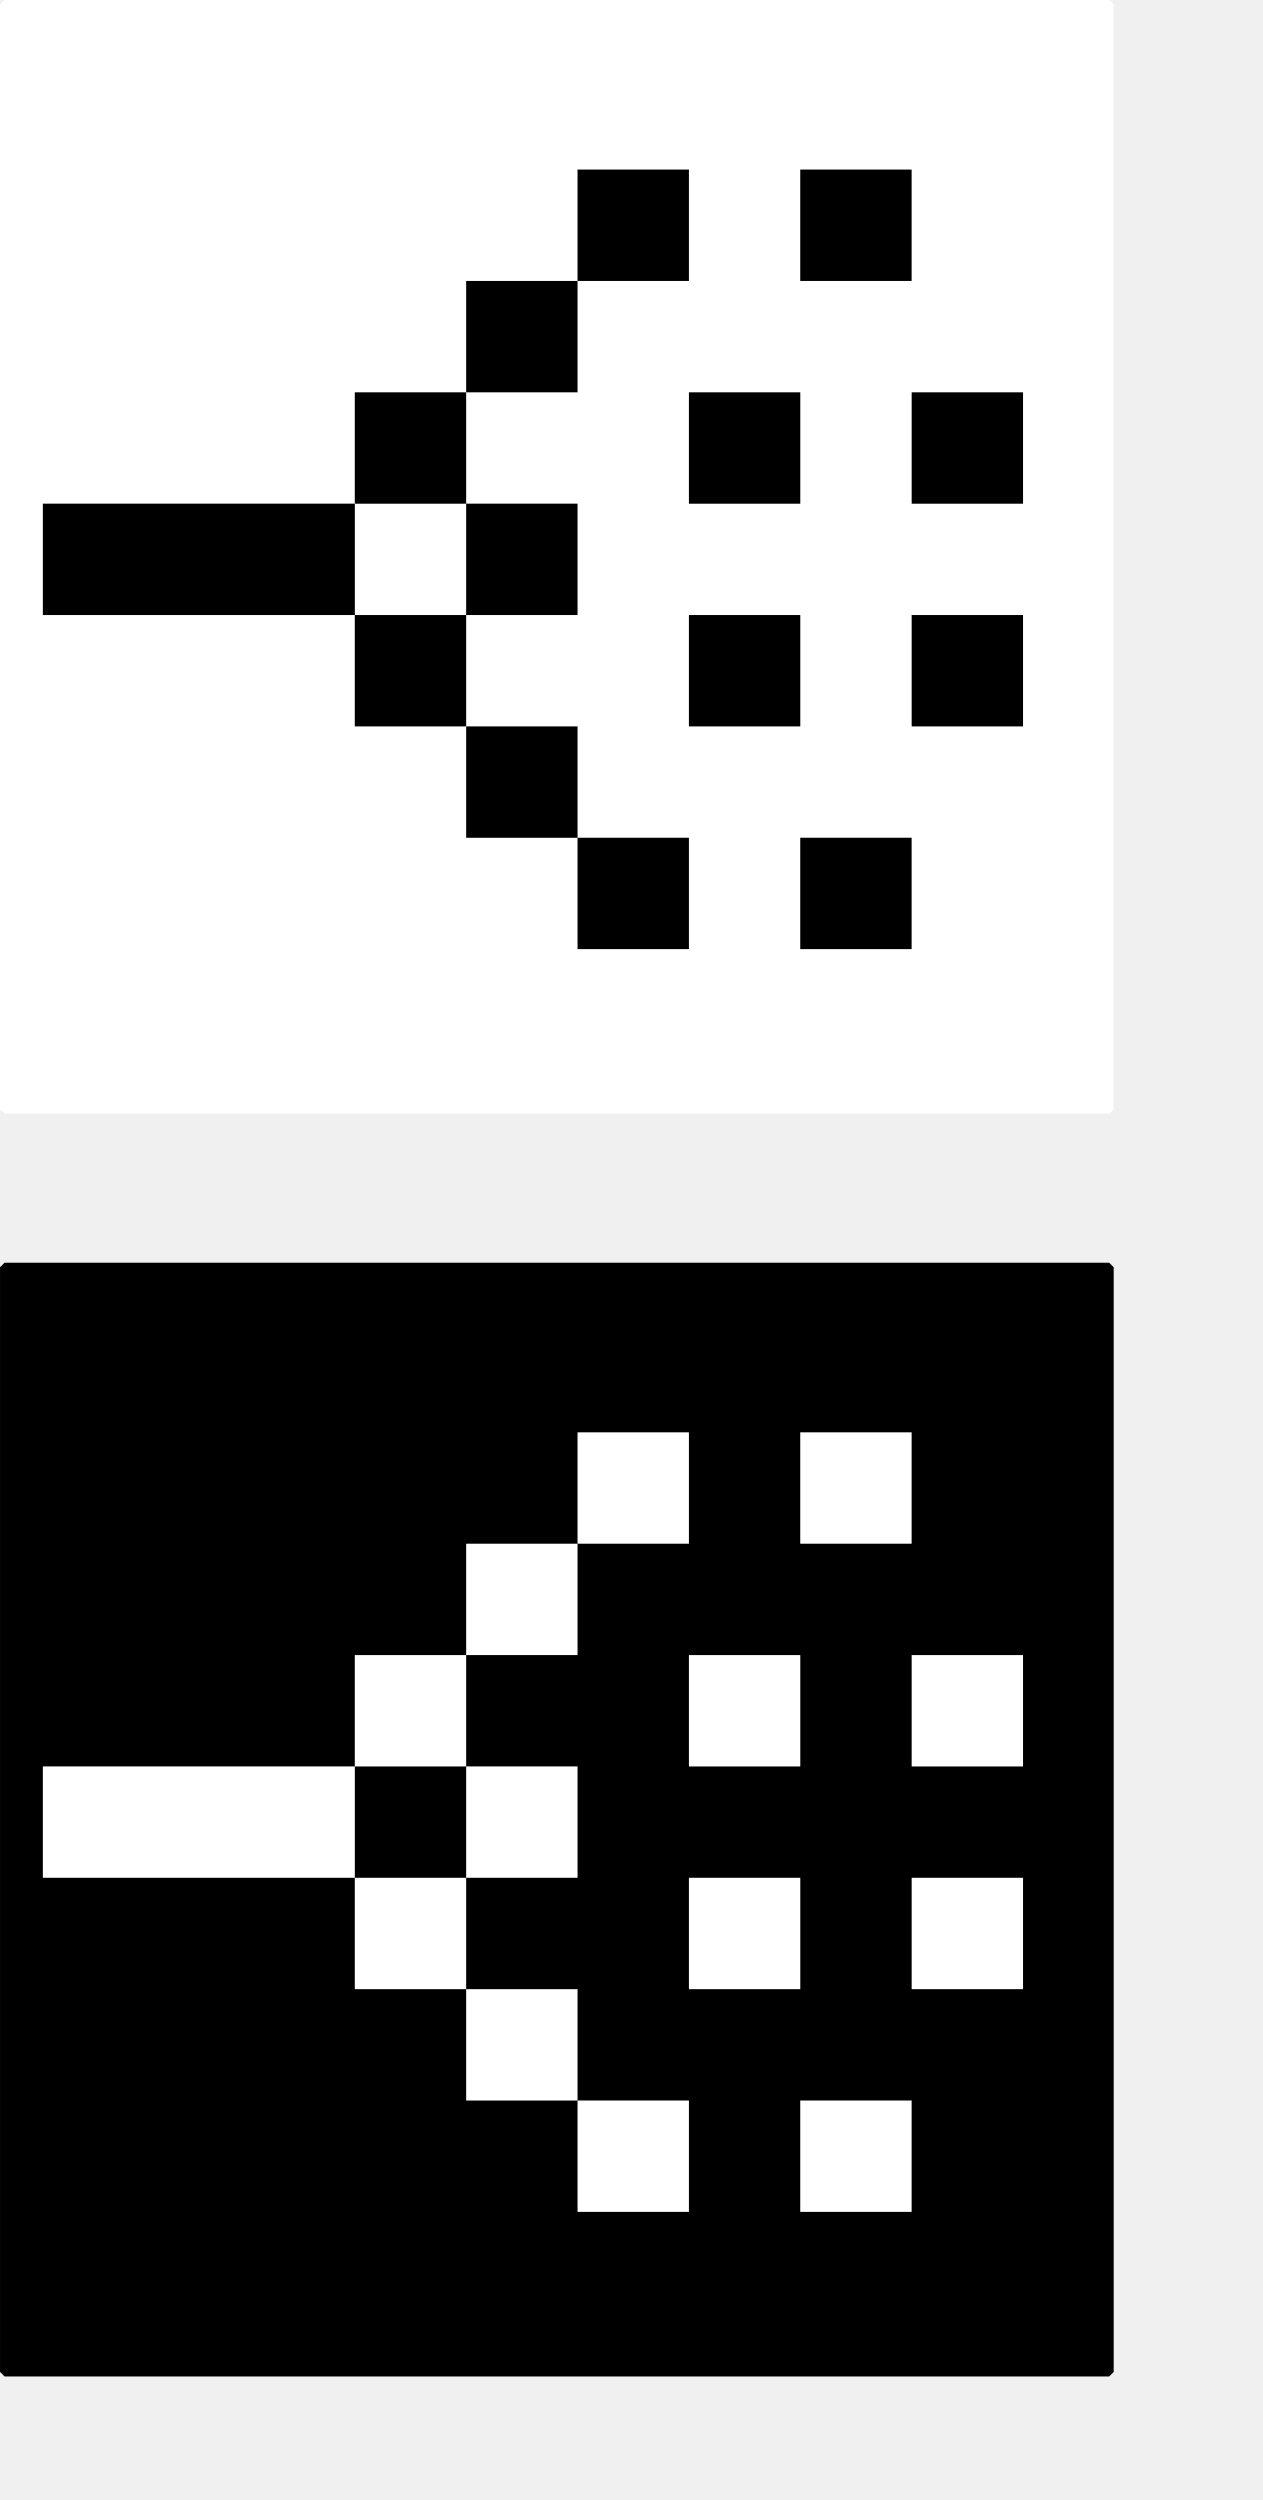
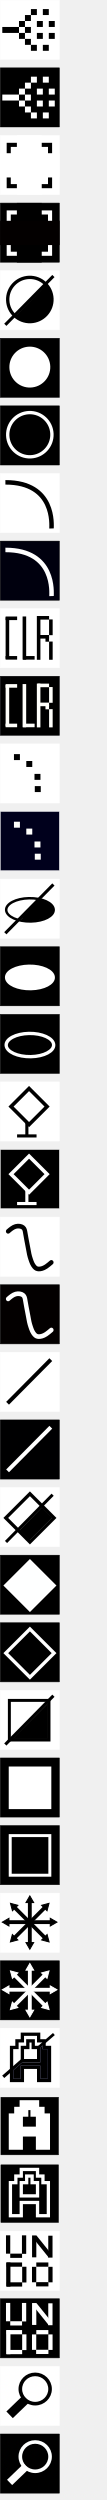
- <svg xmlns="http://www.w3.org/2000/svg">
+ <svg xmlns="http://www.w3.org/2000/svg" xmlns:ns1="http://vectornator.io">
  <symbol id="airbrush" viewBox="0 0 26.458 26.458">
    <g transform="translate(-3.635 -3.0423)">
      <rect x="3.742" y="3.149" width="26.245" height="26.245" fill="#fff" stroke="#fff" stroke-linecap="round" stroke-linejoin="bevel" stroke-width=".213" />
      <g fill-rule="evenodd">
        <g stroke-width=".936">
          <rect x="22.647" y="7.071" width="2.646" height="2.646" />
          <rect x="12.064" y="12.363" width="2.646" height="2.646" />
          <rect x="14.71" y="9.717" width="2.646" height="2.646" />
          <rect x="17.356" y="7.071" width="2.646" height="2.646" />
          <rect x="14.71" y="15.008" width="2.646" height="2.646" />
          <rect x="12.064" y="17.654" width="2.646" height="2.646" />
          <rect x="20.002" y="12.363" width="2.646" height="2.646" />
          <rect x="14.71" y="20.3" width="2.646" height="2.646" />
          <rect x="17.356" y="22.945" width="2.646" height="2.646" />
          <rect x="20.002" y="17.654" width="2.646" height="2.646" />
          <rect x="22.647" y="22.945" width="2.646" height="2.646" />
          <rect x="25.294" y="12.363" width="2.646" height="2.646" />
          <rect x="25.294" y="17.654" width="2.646" height="2.646" />
        </g>
        <rect x="4.653" y="15.008" width="7.412" height="2.646" stroke-width="1.566" />
      </g>
    </g>
  </symbol>
  <symbol id="airbrush-active" viewBox="0 0 26.458 26.458">
    <g transform="translate(-3.635 -3.0423)">
      <rect x="3.742" y="3.149" width="26.245" height="26.245" stroke="#000" stroke-linecap="round" stroke-linejoin="bevel" stroke-width=".213" />
      <g fill="#fff" fill-rule="evenodd">
        <g stroke-width=".936">
          <rect x="22.647" y="7.071" width="2.646" height="2.646" />
          <rect x="12.064" y="12.363" width="2.646" height="2.646" />
          <rect x="14.71" y="9.717" width="2.646" height="2.646" />
          <rect x="17.356" y="7.071" width="2.646" height="2.646" />
          <rect x="14.71" y="15.008" width="2.646" height="2.646" />
          <rect x="12.064" y="17.654" width="2.646" height="2.646" />
          <rect x="20.002" y="12.363" width="2.646" height="2.646" />
          <rect x="14.71" y="20.3" width="2.646" height="2.646" />
          <rect x="17.356" y="22.945" width="2.646" height="2.646" />
          <rect x="20.002" y="17.654" width="2.646" height="2.646" />
          <rect x="22.647" y="22.945" width="2.646" height="2.646" />
          <rect x="25.294" y="12.363" width="2.646" height="2.646" />
          <rect x="25.294" y="17.654" width="2.646" height="2.646" />
        </g>
        <rect x="4.653" y="15.008" width="7.412" height="2.646" stroke-width="1.566" />
      </g>
    </g>
  </symbol>
+   <symbol id="brush-selector" viewBox="0 0 26.458 26.458">
+     <g transform="translate(-3.635 -3.4126)" fill="#fff">
+       <rect x="3.742" y="3.519" width="26.245" height="26.245" stroke="#fff" stroke-linecap="round" stroke-linejoin="bevel" stroke-width=".213" />
+       <g fill-rule="evenodd">
+         <rect x="7.51" y="7.693" width="18.335" height="18.326" stroke="#000" stroke-width="1.82" />
+         <rect x="11.125" y="3.452" width="11.031" height="26.474" stroke-width="1.073" />
+         <rect x="3.675" y="11.389" width="26.419" height="10.771" stroke-width="1.065" />
+       </g>
+     </g>
+   </symbol>
+   <symbol id="brush-selector-active" viewBox="0 0 26.458 26.458">
+     <g transform="translate(-3.635 -3.4126)">
+       <rect x="3.742" y="3.519" width="26.245" height="26.245" stroke="#000" stroke-linecap="round" stroke-linejoin="bevel" stroke-width=".213" />
+       <rect x="7.51" y="7.693" width="18.335" height="18.326" fill="none" stroke="#fff" stroke-width="1.82" />
+       <rect x="11.125" y="3.452" width="11.031" height="26.474" fill-rule="evenodd" stroke-width="1.073" />
+       <rect x="3.675" y="11.389" width="26.419" height="10.771" fill="#030000" fill-rule="evenodd" stroke-width="1.065" />
+     </g>
+   </symbol>
+   <symbol id="circle" viewBox="0 0 26.458 26.458">
+     <g transform="translate(-3.635 -3.4126)">
+       <rect x="3.742" y="3.519" width="26.245" height="26.245" fill="#fff" stroke="#fff" stroke-linecap="round" stroke-linejoin="bevel" stroke-width=".213" />
+       <g stroke="#000">
+         <path d="m5.991 27.548 21.342-21.645" fill="none" stroke-width="1.379" />
+         <circle transform="rotate(-2.1486)" cx="16.248" cy="16.939" r="9.818" fill="none" stroke-linecap="round" stroke-width="1.48" />
+         <path d="m16.059 26.136c-1.261-0.061-2.496-0.384-3.685-0.963-0.543-0.264-1.554-0.904-1.888-1.195l-0.164-0.143 5.438-5.517c2.991-3.034 6.064-6.149 6.83-6.92l1.391-1.403 0.279 0.347c1.912 2.38 2.583 5.58 1.793 8.558-0.437 1.648-1.314 3.172-2.518 4.375-0.824 0.823-1.563 1.351-2.628 1.877-1.55 0.765-3.059 1.071-4.849 0.984z" stroke-linecap="round" stroke-width=".061" />
+       </g>
+     </g>
+   </symbol>
+   <symbol id="circle-filled-active" viewBox="0 0 26.458 26.458">
+     <g transform="translate(-3.635 -3.4126)" stroke-linecap="round">
+       <rect x="3.742" y="3.519" width="26.245" height="26.245" stroke="#000004" stroke-linejoin="bevel" stroke-width=".213" />
+       <circle transform="rotate(-2.1486)" cx="16.248" cy="16.939" r="9.818" fill="#fff" stroke="#000" stroke-width="1.48" />
+     </g>
+   </symbol>
+   <symbol id="circle-nofill-active" viewBox="0 0 26.458 26.458">
+     <g transform="translate(-3.635 -3.4126)" stroke-linecap="round">
+       <rect x="3.742" y="3.519" width="26.245" height="26.245" stroke="#000" stroke-linejoin="bevel" stroke-width=".213" />
+       <circle transform="rotate(-2.1486)" cx="16.248" cy="16.939" r="9.818" stroke="#fff" stroke-width="1.48" />
+     </g>
+   </symbol>
+   <symbol id="curve" viewBox="0 0 26.458 26.458">
+     <g transform="translate(-3.635 -3.0423)">
+       <rect x="3.742" y="3.149" width="26.245" height="26.245" fill="#fff" stroke="#fff" stroke-linecap="round" stroke-linejoin="bevel" stroke-width=".212" />
+       <path d="m6.032 7.084c22.289-0.027 20.424 19.23 20.465 20.47" fill="none" stroke="#000" stroke-width="2.003" />
+     </g>
+   </symbol>
+   <symbol id="curve-active" viewBox="0 0 26.458 26.458">
+     <g transform="translate(-3.635 -3.0423)">
+       <rect x="3.742" y="3.149" width="26.245" height="26.245" fill="#00000e" stroke="#000" stroke-linecap="round" stroke-linejoin="bevel" stroke-width=".212" />
+       <path d="m6.032 7.084c22.289-0.027 20.424 19.23 20.465 20.47" fill="none" stroke="#fff" stroke-width="2.003" />
+     </g>
+   </symbol>
+   <symbol id="clr" viewBox="0 0 26.458 26.458">
+     <g transform="translate(-3.635 -3.0423)">
+       <rect x="3.742" y="3.118" width="26.245" height="26.245" fill="#fff" stroke="#fff" stroke-linecap="round" stroke-linejoin="bevel" stroke-width=".212" />
+       <g fill="none" stroke="#000">
+         <g stroke-width="1.587">
+           <path d="m6.923 6.981v18.379" />
+           <path d="m6.13 7.418h5.106" />
+           <path d="m6.13 24.964h5.106" />
+         </g>
+         <path d="m14.455 6.603v19.162" stroke-width="1.591" />
+         <path d="m13.889 24.964h5.106" stroke-width="1.587" />
+         <path d="m20.777 6.406v19.427" stroke-width="1.581" />
+         <g stroke-width="1.587">
+           <path d="m20.311 7.2h5.106" />
+           <path d="m26.208 7.918v6.992" />
+           <path d="m20.682 15.628h4.736" />
+         </g>
+         <path d="m26.212 17.732v8.088" stroke-width="1.583" />
+         <path d="m24.608 15.877v1.926" stroke-width="1.587" />
+       </g>
+     </g>
+   </symbol>
+   <symbol id="clr-active" viewBox="0 0 26.458 26.458">
+     <g transform="translate(-3.635 -3.0423)">
+       <rect x="3.742" y="3.118" width="26.245" height="26.245" stroke="#000005" stroke-linecap="round" stroke-linejoin="bevel" stroke-width=".212" />
+       <g fill="none" stroke="#fffffb">
+         <g stroke-width="1.587">
+           <path d="m6.923 6.981v18.379" />
+           <path d="m6.13 7.418h5.106" />
+           <path d="m6.13 24.964h5.106" />
+         </g>
+         <path d="m14.455 6.603v19.162" stroke-width="1.591" />
+         <path d="m13.889 24.964h5.106" stroke-width="1.587" />
+         <path d="m20.777 6.406v19.427" stroke-width="1.581" />
+         <g stroke-width="1.587">
+           <path d="m20.311 7.2h5.106" />
+           <path d="m26.208 7.918v6.992" />
+           <path d="m20.682 15.628h4.736" />
+         </g>
+         <path d="m26.212 17.732v8.088" stroke-width="1.583" />
+         <path d="m24.608 15.877v1.926" stroke-width="1.587" />
+       </g>
+     </g>
+   </symbol>
+   <symbol id="dotted-freehand" viewBox="0 0 26.458 26.458">
+     <g transform="translate(-3.635 -3.0423)">
+       <rect x="3.742" y="3.149" width="26.245" height="26.245" fill="#fff" stroke="#fff" stroke-linecap="round" stroke-linejoin="bevel" stroke-width=".213" />
+       <g fill-rule="evenodd" stroke-width=".936">
+         <rect x="9.829" y="7.688" width="2.646" height="2.646" />
+         <rect x="15.306" y="10.741" width="2.646" height="2.646" />
+         <rect x="18.941" y="16.463" width="2.646" height="2.646" />
+         <rect x="19.076" y="21.883" width="2.646" height="2.646" />
+       </g>
+     </g>
+   </symbol>
+   <symbol id="dotted-freehand-active" viewBox="0 0 26.458 26.458">
+     <g transform="translate(-3.635 -3.0423)">
+       <rect x="3.742" y="3.149" width="26.245" height="26.245" fill="#00001c" stroke="#fff" stroke-linecap="round" stroke-linejoin="bevel" stroke-width=".213" />
+       <g fill="#fffffc" fill-rule="evenodd" stroke-width=".936">
+         <rect x="9.829" y="7.688" width="2.646" height="2.646" />
+         <rect x="15.306" y="10.741" width="2.646" height="2.646" />
+         <rect x="18.941" y="16.463" width="2.646" height="2.646" />
+         <rect x="19.076" y="21.883" width="2.646" height="2.646" />
+       </g>
+     </g>
+   </symbol>
+   <symbol id="ellipse" viewBox="0 0 26.458 26.458">
+     <g transform="translate(-3.635 -3.4126)">
+       <rect x="3.742" y="3.519" width="26.245" height="26.245" fill="#fff" stroke="#fff" stroke-linecap="round" stroke-linejoin="bevel" stroke-width=".213" />
+       <g stroke="#000">
+         <ellipse transform="matrix(.99983 -.018371 .076387 .99708 0 0)" cx="15.581" cy="17.498" rx="10.53" ry="5.171" fill="#fff" stroke-linecap="round" stroke-width="1.112" />
+         <path d="m5.991 27.548 21.342-21.645" fill="none" stroke-width="1.379" />
+         <path transform="translate(3.635 3.4126)" d="m11.781 18.254c-1.013-0.097-2.015-0.234-2.115-0.29-0.079-0.044 1.185-1.379 3.954-4.178l4.07-4.113 0.578 0.149c2.128 0.551 4.025 1.731 4.662 2.901 1.308 2.403-2.336 4.956-7.848 5.499-0.856 0.084-2.583 0.101-3.301 0.032z" stroke-width=".847" />
+       </g>
+     </g>
+   </symbol>
+   <symbol id="ellipse-filled-active" viewBox="0 0 26.458 26.458">
+     <g transform="translate(-3.635 -3.4126)" stroke-linecap="round">
+       <rect x="3.742" y="3.519" width="26.245" height="26.245" stroke="#000" stroke-linejoin="bevel" stroke-width=".213" />
+       <ellipse transform="matrix(.99983 -.018371 .076387 .99708 0 0)" cx="15.581" cy="17.498" rx="10.53" ry="5.171" fill="#fff" stroke="#fff" stroke-width="1.112" />
+     </g>
+   </symbol>
+   <symbol id="ellipse-nofill-active" viewBox="0 0 26.458 26.458">
+     <g transform="translate(-3.635 -3.4126)" stroke-linecap="round">
+       <rect x="3.742" y="3.519" width="26.245" height="26.245" stroke="#000" stroke-linejoin="bevel" stroke-width=".213" />
+       <ellipse transform="matrix(.99983 -.018371 .076387 .99708 0 0)" cx="15.581" cy="17.498" rx="10.53" ry="5.171" stroke="#fff" stroke-width="1.49" />
+     </g>
+   </symbol>
+   <symbol id="floodfill" viewBox="0 0 26.458 26.458">
+     <g transform="translate(-3.635 -3.4126)">
+       <rect x="3.742" y="3.519" width="26.245" height="26.245" fill="#fff" stroke="#fff" stroke-linecap="round" stroke-linejoin="bevel" stroke-width=".213" />
+       <g fill="none" stroke="#000">
+         <rect transform="rotate(45)" x="16.248" y="-7.121" width="11.319" height="11.319" stroke-width="1.614" />
+         <path d="m15.555 21.495v6.342" stroke-width="1.383" />
+         <path d="m11.217 27.49h8.636" stroke-width="1.379" />
+       </g>
+     </g>
+   </symbol>
+   <symbol id="floodfill-active" viewBox="0 0 26.458 26.458">
+     <g transform="translate(-3.635 -3.4126)" stroke="#fff">
+       <rect x="3.742" y="3.519" width="26.245" height="26.245" stroke-linecap="round" stroke-linejoin="bevel" stroke-width=".213" />
+       <g fill="none">
+         <rect transform="rotate(45)" x="16.248" y="-7.121" width="11.319" height="11.319" stroke-width="1.614" />
+         <path d="m15.555 21.495v6.342" stroke-width="1.383" />
+         <path d="m11.217 27.49h8.636" stroke-width="1.379" />
+       </g>
+     </g>
+   </symbol>
+   <symbol id="freehand" viewBox="0 0 26.458 26.458">
+     <g transform="translate(-3.635 -3.0423)" stroke-linecap="round">
+       <rect x="3.742" y="3.149" width="26.245" height="26.245" fill="#fff" stroke="#fff" stroke-linejoin="bevel" stroke-width=".213" />
+       <path transform="matrix(.97643 0 0 1.0266 .72127 -.24277)" d="m6.681 9.441c1.099-0.895 2.177-1.772 3.425-2.105s2.569-0.099 3.316 0.439c0.746 0.539 0.88 1.371 1.029 2.234 0.149 0.862 0.315 1.762 0.521 2.808 0.206 1.046 0.454 2.24 0.675 3.381 0.221 1.141 0.428 2.294 0.624 3.146 0.196 0.851 0.382 1.408 0.6 2.043s0.462 1.338 0.766 1.942c0.303 0.603 0.661 1.097 0.985 1.454 0.324 0.357 0.614 0.579 0.929 0.723 0.315 0.144 0.656 0.212 1.064 0.22 0.408 0.008 0.885-0.043 1.438-0.196 0.553-0.153 1.183-0.409 1.906-0.868 0.723-0.46 1.54-1.124 2.357-1.787" fill="none" stroke="#000" stroke-width="2.016" />
+     </g>
+   </symbol>
+   <symbol id="freehand-active" viewBox="0 0 26.458 26.458">
+     <g transform="translate(-3.635 -3.0423)" stroke-linecap="round">
+       <rect x="3.742" y="3.149" width="26.245" height="26.245" fill="#030000" stroke="#000" stroke-linejoin="bevel" stroke-width=".213" />
+       <path transform="matrix(.97643 0 0 1.0266 .72127 -.24277)" d="m6.681 9.441c1.099-0.895 2.177-1.772 3.425-2.105s2.569-0.099 3.316 0.439c0.746 0.539 0.88 1.371 1.029 2.234 0.149 0.862 0.315 1.762 0.521 2.808 0.206 1.046 0.454 2.24 0.675 3.381 0.221 1.141 0.428 2.294 0.624 3.146 0.196 0.851 0.382 1.408 0.6 2.043s0.462 1.338 0.766 1.942c0.303 0.603 0.661 1.097 0.985 1.454 0.324 0.357 0.614 0.579 0.929 0.723 0.315 0.144 0.656 0.212 1.064 0.22 0.408 0.008 0.885-0.043 1.438-0.196 0.553-0.153 1.183-0.409 1.906-0.868 0.723-0.46 1.54-1.124 2.357-1.787" fill="none" stroke="#fff" stroke-width="2.016" />
+     </g>
+   </symbol>
+   <symbol id="line" viewBox="0 0 26.458 26.458">
+     <g transform="translate(-3.635 -3.0423)">
+       <rect x="3.742" y="3.149" width="26.245" height="26.245" fill="#fff" stroke="#fff" stroke-linecap="round" stroke-linejoin="bevel" stroke-width=".213" />
+       <path d="m6.99 25.75c19.187-19.356 19.187-19.356 19.187-19.356" fill="none" stroke="#000" stroke-width="1.758" />
+     </g>
+   </symbol>
+   <symbol id="line-active" viewBox="0 0 26.458 26.458">
+     <g transform="translate(-3.635 -3.0423)">
+       <rect x="3.742" y="3.149" width="26.245" height="26.245" fill="#000001" stroke="#000" stroke-linecap="round" stroke-linejoin="bevel" stroke-width=".213" />
+       <path d="m6.99 25.75c19.187-19.356 19.187-19.356 19.187-19.356" fill="none" stroke="#fff" stroke-width="1.758" />
+     </g>
+   </symbol>
+   <symbol id="polygon" viewBox="0 0 26.458 26.458">
+     <g transform="translate(-3.635 -3.4126)">
+       <rect x="3.742" y="3.519" width="26.245" height="26.245" fill="#fff" stroke="#fff" stroke-linecap="round" stroke-linejoin="bevel" stroke-width=".213" />
+       <g stroke="#000">
+         <rect transform="rotate(45)" x="16.405" y="-7.51" width="15.149" height="15.149" fill="none" stroke-width="1.498" />
+         <path d="m6.306 27.676 20.678-20.972" fill="none" stroke-width="1.337" />
+         <path d="m14.512 24.698-2.234-2.234 9.962-10.137 4.555 4.555-10.049 10.049z" fill-rule="evenodd" stroke-linecap="round" stroke-width=".023" />
+       </g>
+     </g>
+   </symbol>
+   <symbol id="polygon-filled-active" viewBox="0 0 26.458 26.458">
+     <g transform="translate(-3.635 -3.4126)">
+       <rect x="3.742" y="3.519" width="26.245" height="26.245" stroke="#000" stroke-linecap="round" stroke-linejoin="bevel" stroke-width=".213" />
+       <rect transform="rotate(45)" x="16.405" y="-7.51" width="15.149" height="15.149" fill="#feffff" fill-rule="evenodd" stroke="#fff" stroke-width="1.498" />
+     </g>
+   </symbol>
+   <symbol id="polygon-nofill-active" viewBox="0 0 26.458 26.458">
+     <g transform="translate(-3.635 -3.4126)">
+       <rect x="3.742" y="3.519" width="26.245" height="26.245" stroke="#000" stroke-linecap="round" stroke-linejoin="bevel" stroke-width=".213" />
+       <rect transform="rotate(45)" x="16.405" y="-7.51" width="15.149" height="15.149" fill="none" stroke="#fff" stroke-width="1.498" />
+     </g>
+   </symbol>
+   <symbol id="rectangle" viewBox="0 0 26.458 26.458">
+     <g transform="translate(-3.635 -3.4126)">
+       <rect x="3.742" y="3.519" width="26.245" height="26.245" fill="#fff" stroke="#fff" stroke-linecap="round" stroke-linejoin="bevel" stroke-width=".213" />
+       <g stroke="#000">
+         <rect x="7.794" y="7.975" width="17.582" height="17.582" fill="none" stroke-width="1.315" />
+         <path d="m5.991 27.548 21.342-21.645" fill="none" stroke-width="1.379" />
+         <path transform="translate(3.635 3.4126)" d="m8.283 19.135c1.276-1.291 4.499-4.559 7.162-7.263 2.663-2.703 5.014-5.089 5.225-5.302l0.383-0.387v15.299h-15.089z" stroke-linecap="round" stroke-width=".423" />
+       </g>
+     </g>
+   </symbol>
+   <symbol id="rectangle-filled-active" viewBox="0 0 26.458 26.458">
+     <g transform="translate(-3.635 -3.4126)">
+       <rect x="3.742" y="3.519" width="26.245" height="26.245" stroke="#000" stroke-linecap="round" stroke-linejoin="bevel" stroke-width=".213" />
+       <rect x="8.17" y="7.975" width="17.582" height="17.582" fill="#fff" fill-rule="evenodd" stroke="#fff" stroke-width="1.315" />
+     </g>
+   </symbol>
+   <symbol id="rectangle-nofill-active" viewBox="0 0 26.458 26.458">
+     <g transform="translate(-3.635 -3.4126)">
+       <rect x="3.742" y="3.519" width="26.245" height="26.245" stroke="#000" stroke-linecap="round" stroke-linejoin="bevel" stroke-width=".213" />
+       <rect x="8.17" y="7.975" width="17.582" height="17.582" fill="none" stroke="#fff" stroke-width="1.315" />
+     </g>
+   </symbol>
+   <symbol id="symmetry" viewBox="0 0 26.458 26.458">
+     <defs>
+       <marker id="marker7653" overflow="visible" orient="auto">
+         <path transform="scale(-.2)" d="m5.77 0-8.65 5v-10l8.65 5z" fill="#000" fill-rule="evenodd" stroke="#000" stroke-width="1pt" />
+       </marker>
+       <marker id="marker7523" overflow="visible" orient="auto">
+         <path transform="scale(.2)" d="m5.77 0-8.65 5v-10l8.65 5z" fill="#000" fill-rule="evenodd" stroke="#000" stroke-width="1pt" />
+       </marker>
+       <marker id="marker7375" overflow="visible" orient="auto">
+         <path transform="scale(-.2)" d="m5.77 0-8.65 5v-10l8.65 5z" fill="#000" fill-rule="evenodd" stroke="#000" stroke-width="1pt" />
+       </marker>
+       <marker id="marker7147" overflow="visible" orient="auto">
+         <path transform="scale(.2)" d="m5.77 0-8.65 5v-10l8.65 5z" fill="#000" fill-rule="evenodd" stroke="#000" stroke-width="1pt" />
+       </marker>
+       <marker id="marker7029" overflow="visible" orient="auto">
+         <path transform="scale(.2)" d="m5.77 0-8.65 5v-10l8.65 5z" fill="#000" fill-rule="evenodd" stroke="#000" stroke-width="1pt" />
+       </marker>
+       <marker id="marker6929" overflow="visible" orient="auto">
+         <path transform="scale(-.2)" d="m5.77 0-8.65 5v-10l8.65 5z" fill="#000" fill-rule="evenodd" stroke="#000" stroke-width="1pt" />
+       </marker>
+       <marker id="TriangleInS" overflow="visible" orient="auto">
+         <path transform="scale(-.2)" d="m5.77 0-8.65 5v-10l8.65 5z" fill="#000" fill-rule="evenodd" stroke="#000" stroke-width="1pt" />
+       </marker>
+       <marker id="TriangleOutS" overflow="visible" orient="auto">
+         <path transform="scale(.2)" d="m5.77 0-8.65 5v-10l8.65 5z" fill="#000" fill-rule="evenodd" stroke="#000" stroke-width="1pt" />
+       </marker>
+     </defs>
+     <g transform="translate(-3.635 -3.4126)">
+       <rect x="3.742" y="3.519" width="26.245" height="26.245" stroke="#fff" fill="#fff" stroke-linecap="round" stroke-linejoin="bevel" stroke-width=".214" />
+       <g fill="#000" stroke="#000">
+         <path d="m16.87 6.708v19.719" marker-end="url(#TriangleOutS)" marker-start="url(#TriangleInS)" stroke-width="1.701" />
+         <g stroke-width="1.7">
+           <path d="m26.925 16.379h-20.299" marker-end="url(#marker7147)" marker-start="url(#marker7375)" />
+           <path d="m23.99 9.417-14.354 14.354" marker-end="url(#marker7029)" marker-start="url(#marker6929)" />
+           <path d="m9.67 9.417 14.354 14.354" marker-end="url(#marker7523)" marker-start="url(#marker7653)" />
+         </g>
+       </g>
+     </g>
+   </symbol>
+   <symbol id="symmetry-active" viewBox="0 0 26.458 26.458">
+     <defs>
+       <marker id="marker1" overflow="visible" orient="auto">
+         <path transform="scale(-.2)" d="m5.77 0-8.65 5v-10l8.65 5z" fill="#fff" fill-rule="evenodd" stroke="#fff" stroke-width="1pt" />
+       </marker>
+       <marker id="marker2" overflow="visible" orient="auto">
+         <path transform="scale(.2)" d="m5.77 0-8.65 5v-10l8.65 5z" fill="#fff" fill-rule="evenodd" stroke="#fff" stroke-width="1pt" />
+       </marker>
+       <marker id="marker3" overflow="visible" orient="auto">
+         <path transform="scale(-.2)" d="m5.77 0-8.65 5v-10l8.65 5z" fill="#fff" fill-rule="evenodd" stroke="#fff" stroke-width="1pt" />
+       </marker>
+       <marker id="marker4" overflow="visible" orient="auto">
+         <path transform="scale(.2)" d="m5.77 0-8.65 5v-10l8.65 5z" fill="#fff" fill-rule="evenodd" stroke="#fff" stroke-width="1pt" />
+       </marker>
+       <marker id="marker5" overflow="visible" orient="auto">
+         <path transform="scale(.2)" d="m5.77 0-8.65 5v-10l8.65 5z" fill="#fff" fill-rule="evenodd" stroke="#fff" stroke-width="1pt" />
+       </marker>
+       <marker id="marker6" overflow="visible" orient="auto">
+         <path transform="scale(-.2)" d="m5.77 0-8.65 5v-10l8.65 5z" fill="#fff" fill-rule="evenodd" stroke="#fff" stroke-width="1pt" />
+       </marker>
+       <marker id="TriangleInS1" overflow="visible" orient="auto">
+         <path transform="scale(-.2)" d="m5.77 0-8.65 5v-10l8.65 5z" fill="#fff" fill-rule="evenodd" stroke="#fff" stroke-width="1pt" />
+       </marker>
+       <marker id="TriangleOutS1" overflow="visible" orient="auto">
+         <path transform="scale(.2)" d="m5.77 0-8.65 5v-10l8.65 5z" fill="#fff" fill-rule="evenodd" stroke="#fff" stroke-width="1pt" />
+       </marker>
+     </defs>
+     <g transform="translate(-3.635 -3.4126)">
+       <rect x="3.742" y="3.519" width="26.245" height="26.245" stroke="#000" stroke-linecap="round" stroke-linejoin="bevel" stroke-width=".214" />
+       <g fill="#fff" stroke="#fff">
+         <path d="m16.87 6.708v19.719" marker-end="url(#TriangleOutS1)" marker-start="url(#TriangleInS1)" stroke-width="1.701" />
+         <g stroke-width="1.7">
+           <path d="m26.925 16.379h-20.299" marker-end="url(#marker4)" marker-start="url(#marker3)" />
+           <path d="m23.99 9.417-14.354 14.354" marker-end="url(#marker5)" marker-start="url(#marker6)" />
+           <path d="m9.67 9.417 14.354 14.354" marker-end="url(#marker2)" marker-start="url(#marker1)" />
+         </g>
+       </g>
+     </g>
+   </symbol>
+   <symbol id="text" clip-rule="evenodd" fill-rule="evenodd" stroke-linecap="round" stroke-linejoin="round" version="1.1" viewBox="0 0 26.458 26.458" xml:space="preserve">
+     <g transform="matrix(.97353 0 0 .97353 .46747 .56764)" ns1:layerName="layer1">
+       <path d="m-0.451-0.571h27.21v27.357h-27.21v0z" fill="#fff" stroke="#fff" stroke-linecap="round" stroke-linejoin="bevel" stroke-width=".213" />
+       <g stroke="#000" stroke-linecap="butt" stroke-linejoin="miter">
+         <path d="m4.781 23.291v-15.066h2.471v-3.013h2.471v-3.013h7.414v3.013h2.471v3.013h2.471v15.066h-4.942v-6.026h-7.414v6.026zm4.942-9.039h7.414v-6.026h-2.471v-3.013h-2.471v3.013h-2.471z" fill="none" stroke-width="1.504" />
+         <path d="m0.99 21.604 8.532-7.404" stroke-width="1.443" />
+         <path d="m16.624 8.587 7.459-6.474" clip-rule="evenodd" fill="none" stroke-width="1.261" />
+       </g>
+       <path transform="matrix(1.0272 0 0 1.0272 -.48018 -.58307)" d="m5.87 20.587v-1.898l4.014-3.483h8.007v-6.51l0.885-0.771 0.018 1.404h2.436v13.156h-3.339v-5.843h-8.715v5.843h-3.306z" fill-rule="evenodd" stroke="#00001f" stroke-linecap="round" stroke-width=".143" />
+     </g>
+   </symbol>
+   <symbol id="text-filled-active" clip-rule="evenodd" fill-rule="evenodd" stroke-linecap="round" stroke-linejoin="round" version="1.1" viewBox="0 0 26.458 26.458">
+     <g transform="matrix(.97353 0 0 .97353 .46747 .56764)" ns1:layerName="layer1">
+       <path d="m-0.065 0.107h26.245v26.245h-26.245v0z" stroke="#000" stroke-linecap="round" stroke-linejoin="bevel" stroke-width=".213" />
+       <path d="m4.267 23.291v-15.066h2.471v-3.013h2.471v-3.013h7.414v3.013h2.471v3.013h2.471v15.066h-4.942v-6.026h-7.414v6.026zm4.942-9.039h7.414v-6.026h-2.471v-3.013h-2.471v3.013h-2.471z" fill="#fff" stroke="#fff" stroke-linecap="butt" stroke-linejoin="miter" stroke-width="1.504" />
+     </g>
+   </symbol>
+   <symbol id="text-nofill-active" clip-rule="evenodd" fill-rule="evenodd" stroke-linecap="round" stroke-linejoin="round" version="1.1" viewBox="0 0 26.458 26.458">
+     <g transform="matrix(.97353 0 0 .97353 .46747 .56764)" ns1:layerName="layer1">
+       <path d="m-0.065 0.107h26.245v26.245h-26.245v0z" stroke="#000" stroke-linecap="round" stroke-linejoin="bevel" stroke-width=".213" />
+       <path d="m4.267 23.291v-15.066h2.471v-3.013h2.471v-3.013h7.414v3.013h2.471v3.013h2.471v15.066h-4.942v-6.026h-7.414v6.026zm4.942-9.039h7.414v-6.026h-2.471v-3.013h-2.471v3.013h-2.471z" fill="none" stroke="#fff" stroke-linecap="butt" stroke-linejoin="miter" stroke-width="1.504" />
+     </g>
+   </symbol>
+   <symbol id="undo" version="1.1" viewBox="0 0 26.458 26.458">
+     <g transform="translate(-3.635 -3.0423)">
+       <rect x="3.742" y="3.118" width="26.245" height="26.245" fill="#fff" stroke="#fff" stroke-linecap="round" stroke-linejoin="bevel" stroke-width=".212" />
+       <g fill="none" stroke="#000">
+         <path d="m7.235 4.98v8.145" stroke-width="1.89" />
+         <path d="m8.175 14.052h5.248" stroke-width="1.89" />
+         <g stroke-width="1.89">
+           <path d="m18.806 5.034v9.719" />
+           <path d="m14.318 4.993v8.21" />
+           <path d="m19.091 5.665 6.913 8.595" />
+           <path d="m25.998 5.155v9.719" />
+         </g>
+         <path d="m7.322 17.029v10.704" stroke-width="1.89" />
+         <g stroke-width="1.89">
+           <path d="m6.579 17.971h6.857" />
+           <path d="m6.647 26.781h6.824" />
+           <path d="m14.419 18.928v6.981" />
+           <path d="m18.774 18.961v6.848" />
+           <path d="m26.019 18.957v6.885" />
+           <path d="m19.741 17.971h5.351" />
+           <path d="m19.665 26.71h5.457" />
+         </g>
+       </g>
+     </g>
+   </symbol>
+   <symbol id="undo-active" version="1.1" viewBox="0 0 26.458 26.458">
+     <g transform="translate(-3.635 -3.0423)">
+       <rect x="3.742" y="3.118" width="26.245" height="26.245" stroke="#000" stroke-linecap="round" stroke-linejoin="bevel" stroke-width=".212" />
+       <g fill="none" stroke="#fff">
+         <path d="m7.235 4.98v8.145" stroke-width="1.89" />
+         <path d="m8.175 14.052h5.248" stroke-width="1.89" />
+         <g stroke-width="1.89">
+           <path d="m18.806 5.034v9.719" />
+           <path d="m14.318 4.993v8.21" />
+           <path d="m19.091 5.665 6.913 8.595" />
+           <path d="m25.998 5.155v9.719" />
+         </g>
+         <path d="m7.322 17.029v10.704" stroke-width="1.89" />
+         <g stroke-width="1.89">
+           <path d="m6.579 17.971h6.857" />
+           <path d="m6.647 26.781h6.824" />
+           <path d="m14.419 18.928v6.981" />
+           <path d="m18.774 18.961v6.848" />
+           <path d="m26.019 18.957v6.885" />
+           <path d="m19.741 17.971h5.351" />
+           <path d="m19.665 26.71h5.457" />
+         </g>
+       </g>
+     </g>
+   </symbol>
+   <symbol id="zoom" version="1.1" viewBox="0 0 26.458 26.458">
+     <g transform="translate(-3.635 -3.4126)">
+       <rect x="3.742" y="3.519" width="26.245" height="26.245" fill="#fff" stroke="#fff" stroke-linecap="round" stroke-linejoin="bevel" stroke-width=".213" />
+       <ellipse cx="19.254" cy="13.561" rx="6.601" ry="6.499" fill="none" stroke="#000" stroke-linecap="round" stroke-width="1.597" />
+       <path d="m7.89 25.005 7.372-7.103" fill="none" stroke="#000" stroke-width="4.097" />
+     </g>
+   </symbol>
+   <symbol id="zoom-active" version="1.1" viewBox="0 0 26.458 26.458">
+     <g transform="translate(-3.635 -3.4126)">
+       <rect x="3.742" y="3.519" width="26.245" height="26.245" stroke="#000" stroke-linecap="round" stroke-linejoin="bevel" stroke-width=".213" />
+       <ellipse cx="19.254" cy="13.561" rx="6.601" ry="6.499" fill="none" stroke="#fdffff" stroke-linecap="round" stroke-width="1.597" />
+       <path d="m7.89 25.005 7.372-7.103" fill="none" stroke="#fff" stroke-width="3.265" />
+     </g>
+   </symbol>
  <view id="airbrush-view" viewBox="0 0 26.458 26.458" />
  <view id="airbrush-active-view" viewBox="0 30 26.458 26.458" />
+   <view id="brush-selector-view" viewBox="0 60 26.458 26.458" />
+   <view id="brush-selector-active-view" viewBox="0 90 26.458 26.458" />
+   <view id="circle-view" viewBox="0 120 26.458 26.458" />
+   <view id="circle-filled-active-view" viewBox="0 150 26.458 26.458" />
+   <view id="circle-nofill-active-view" viewBox="0 180 26.458 26.458" />
+   <view id="curve-view" viewBox="0 210 26.458 26.458" />
+   <view id="curve-active-view" viewBox="0 240 26.458 26.458" />
+   <view id="clr-view" viewBox="0 270 26.458 26.458" />
+   <view id="clr-active-view" viewBox="0 300 26.458 26.458" />
+   <view id="dotted-freehand-view" viewBox="0 330 26.458 26.458" />
+   <view id="dotted-freehand-active-view" viewBox="0 360 26.458 26.458" />
+   <view id="ellipse-view" viewBox="0 390 26.458 26.458" />
+   <view id="ellipse-filled-active-view" viewBox="0 420 26.458 26.458" />
+   <view id="ellipse-nofill-active-view" viewBox="0 450 26.458 26.458" />
+   <view id="floodfill-view" viewBox="0 480 26.458 26.458" />
+   <view id="floodfill-active-view" viewBox="0 510 26.458 26.458" />
+   <view id="freehand-view" viewBox="0 540 26.458 26.458" />
+   <view id="freehand-active-view" viewBox="0 570 26.458 26.458" />
+   <view id="line-view" viewBox="0 600 26.458 26.458" />
+   <view id="line-active-view" viewBox="0 630 26.458 26.458" />
+   <view id="polygon-view" viewBox="0 660 26.458 26.458" />
+   <view id="polygon-filled-active-view" viewBox="0 690 26.458 26.458" />
+   <view id="polygon-nofill-active-view" viewBox="0 720 26.458 26.458" />
+   <view id="rectangle-view" viewBox="0 750 26.458 26.458" />
+   <view id="rectangle-filled-active-view" viewBox="0 780 26.458 26.458" />
+   <view id="rectangle-nofill-active-view" viewBox="0 810 26.458 26.458" />
+   <view id="symmetry-view" viewBox="0 840 26.458 26.458" />
+   <view id="symmetry-active-view" viewBox="0 870 26.458 26.458" />
+   <view id="text-view" viewBox="0 900 26.458 26.458" />
+   <view id="text-filled-active-view" viewBox="0 930 26.458 26.458" />
+   <view id="text-nofill-active-view" viewBox="0 960 26.458 26.458" />
+   <view id="undo-view" viewBox="0 990 26.458 26.458" />
+   <view id="undo-active-view" viewBox="0 1020 26.458 26.458" />
+   <view id="zoom-view" viewBox="0 1050 26.458 26.458" />
+   <view id="zoom-active-view" viewBox="0 1080 26.458 26.458" />
  <use href="#airbrush" id="airbrush" width="26.458" height="26.458" x="0" y="0" />
  <use href="#airbrush-active" id="airbrush-active" width="26.458" height="26.458" x="0" y="30" />
+   <use href="#brush-selector" id="brush-selector" width="26.458" height="26.458" x="0" y="60" />
+   <use href="#brush-selector-active" id="brush-selector-active" width="26.458" height="26.458" x="0" y="90" />
+   <use href="#circle" id="circle" width="26.458" height="26.458" x="0" y="120" />
+   <use href="#circle-filled-active" id="circle-filled-active" width="26.458" height="26.458" x="0" y="150" />
+   <use href="#circle-nofill-active" id="circle-nofill-active" width="26.458" height="26.458" x="0" y="180" />
+   <use href="#curve" id="curve" width="26.458" height="26.458" x="0" y="210" />
+   <use href="#curve-active" id="curve-active" width="26.458" height="26.458" x="0" y="240" />
+   <use href="#clr" id="clr" width="26.458" height="26.458" x="0" y="270" />
+   <use href="#clr-active" id="clr-active" width="26.458" height="26.458" x="0" y="300" />
+   <use href="#dotted-freehand" id="dotted-freehand" width="26.458" height="26.458" x="0" y="330" />
+   <use href="#dotted-freehand-active" id="dotted-freehand-active" width="26.458" height="26.458" x="0" y="360" />
+   <use href="#ellipse" id="ellipse" width="26.458" height="26.458" x="0" y="390" />
+   <use href="#ellipse-filled-active" id="ellipse-filled-active" width="26.458" height="26.458" x="0" y="420" />
+   <use href="#ellipse-nofill-active" id="ellipse-nofill-active" width="26.458" height="26.458" x="0" y="450" />
+   <use href="#floodfill" id="floodfill" width="26.458" height="26.458" x="0" y="480" />
+   <use href="#floodfill-active" id="floodfill-active" width="26.458" height="26.458" x="0" y="510" />
+   <use href="#freehand" id="freehand" width="26.458" height="26.458" x="0" y="540" />
+   <use href="#freehand-active" id="freehand-active" width="26.458" height="26.458" x="0" y="570" />
+   <use href="#line" id="line" width="26.458" height="26.458" x="0" y="600" />
+   <use href="#line-active" id="line-active" width="26.458" height="26.458" x="0" y="630" />
+   <use href="#polygon" id="polygon" width="26.458" height="26.458" x="0" y="660" />
+   <use href="#polygon-filled-active" id="polygon-filled-active" width="26.458" height="26.458" x="0" y="690" />
+   <use href="#polygon-nofill-active" id="polygon-nofill-active" width="26.458" height="26.458" x="0" y="720" />
+   <use href="#rectangle" id="polygon" width="26.458" height="26.458" x="0" y="750" />
+   <use href="#rectangle-filled-active" id="rectangle-filled-active" width="26.458" height="26.458" x="0" y="780" />
+   <use href="#rectangle-nofill-active" id="rectangle-nofill-active" width="26.458" height="26.458" x="0" y="810" />
+   <use href="#symmetry" id="symmetry" width="26.458" height="26.458" x="0" y="840" />
+   <use href="#symmetry-active" id="symmetry-active" width="26.458" height="26.458" x="0" y="870" />
+   <use href="#text" id="text" width="26.458" height="26.458" x="0" y="900" />
+   <use href="#text-filled-active" id="text-filled-active" width="26.458" height="26.458" x="0" y="930" />
+   <use href="#text-nofill-active" id="text-nofill-active" width="26.458" height="26.458" x="0" y="960" />
+   <use href="#undo" id="undo" width="26.458" height="26.458" x="0" y="990" />
+   <use href="#undo-active" id="undo-active" width="26.458" height="26.458" x="0" y="1020" />
+   <use href="#zoom" id="zoom" width="26.458" height="26.458" x="0" y="1050" />
+   <use href="#zoom-active" id="zoom-active" width="26.458" height="26.458" x="0" y="1080" />
</svg>
